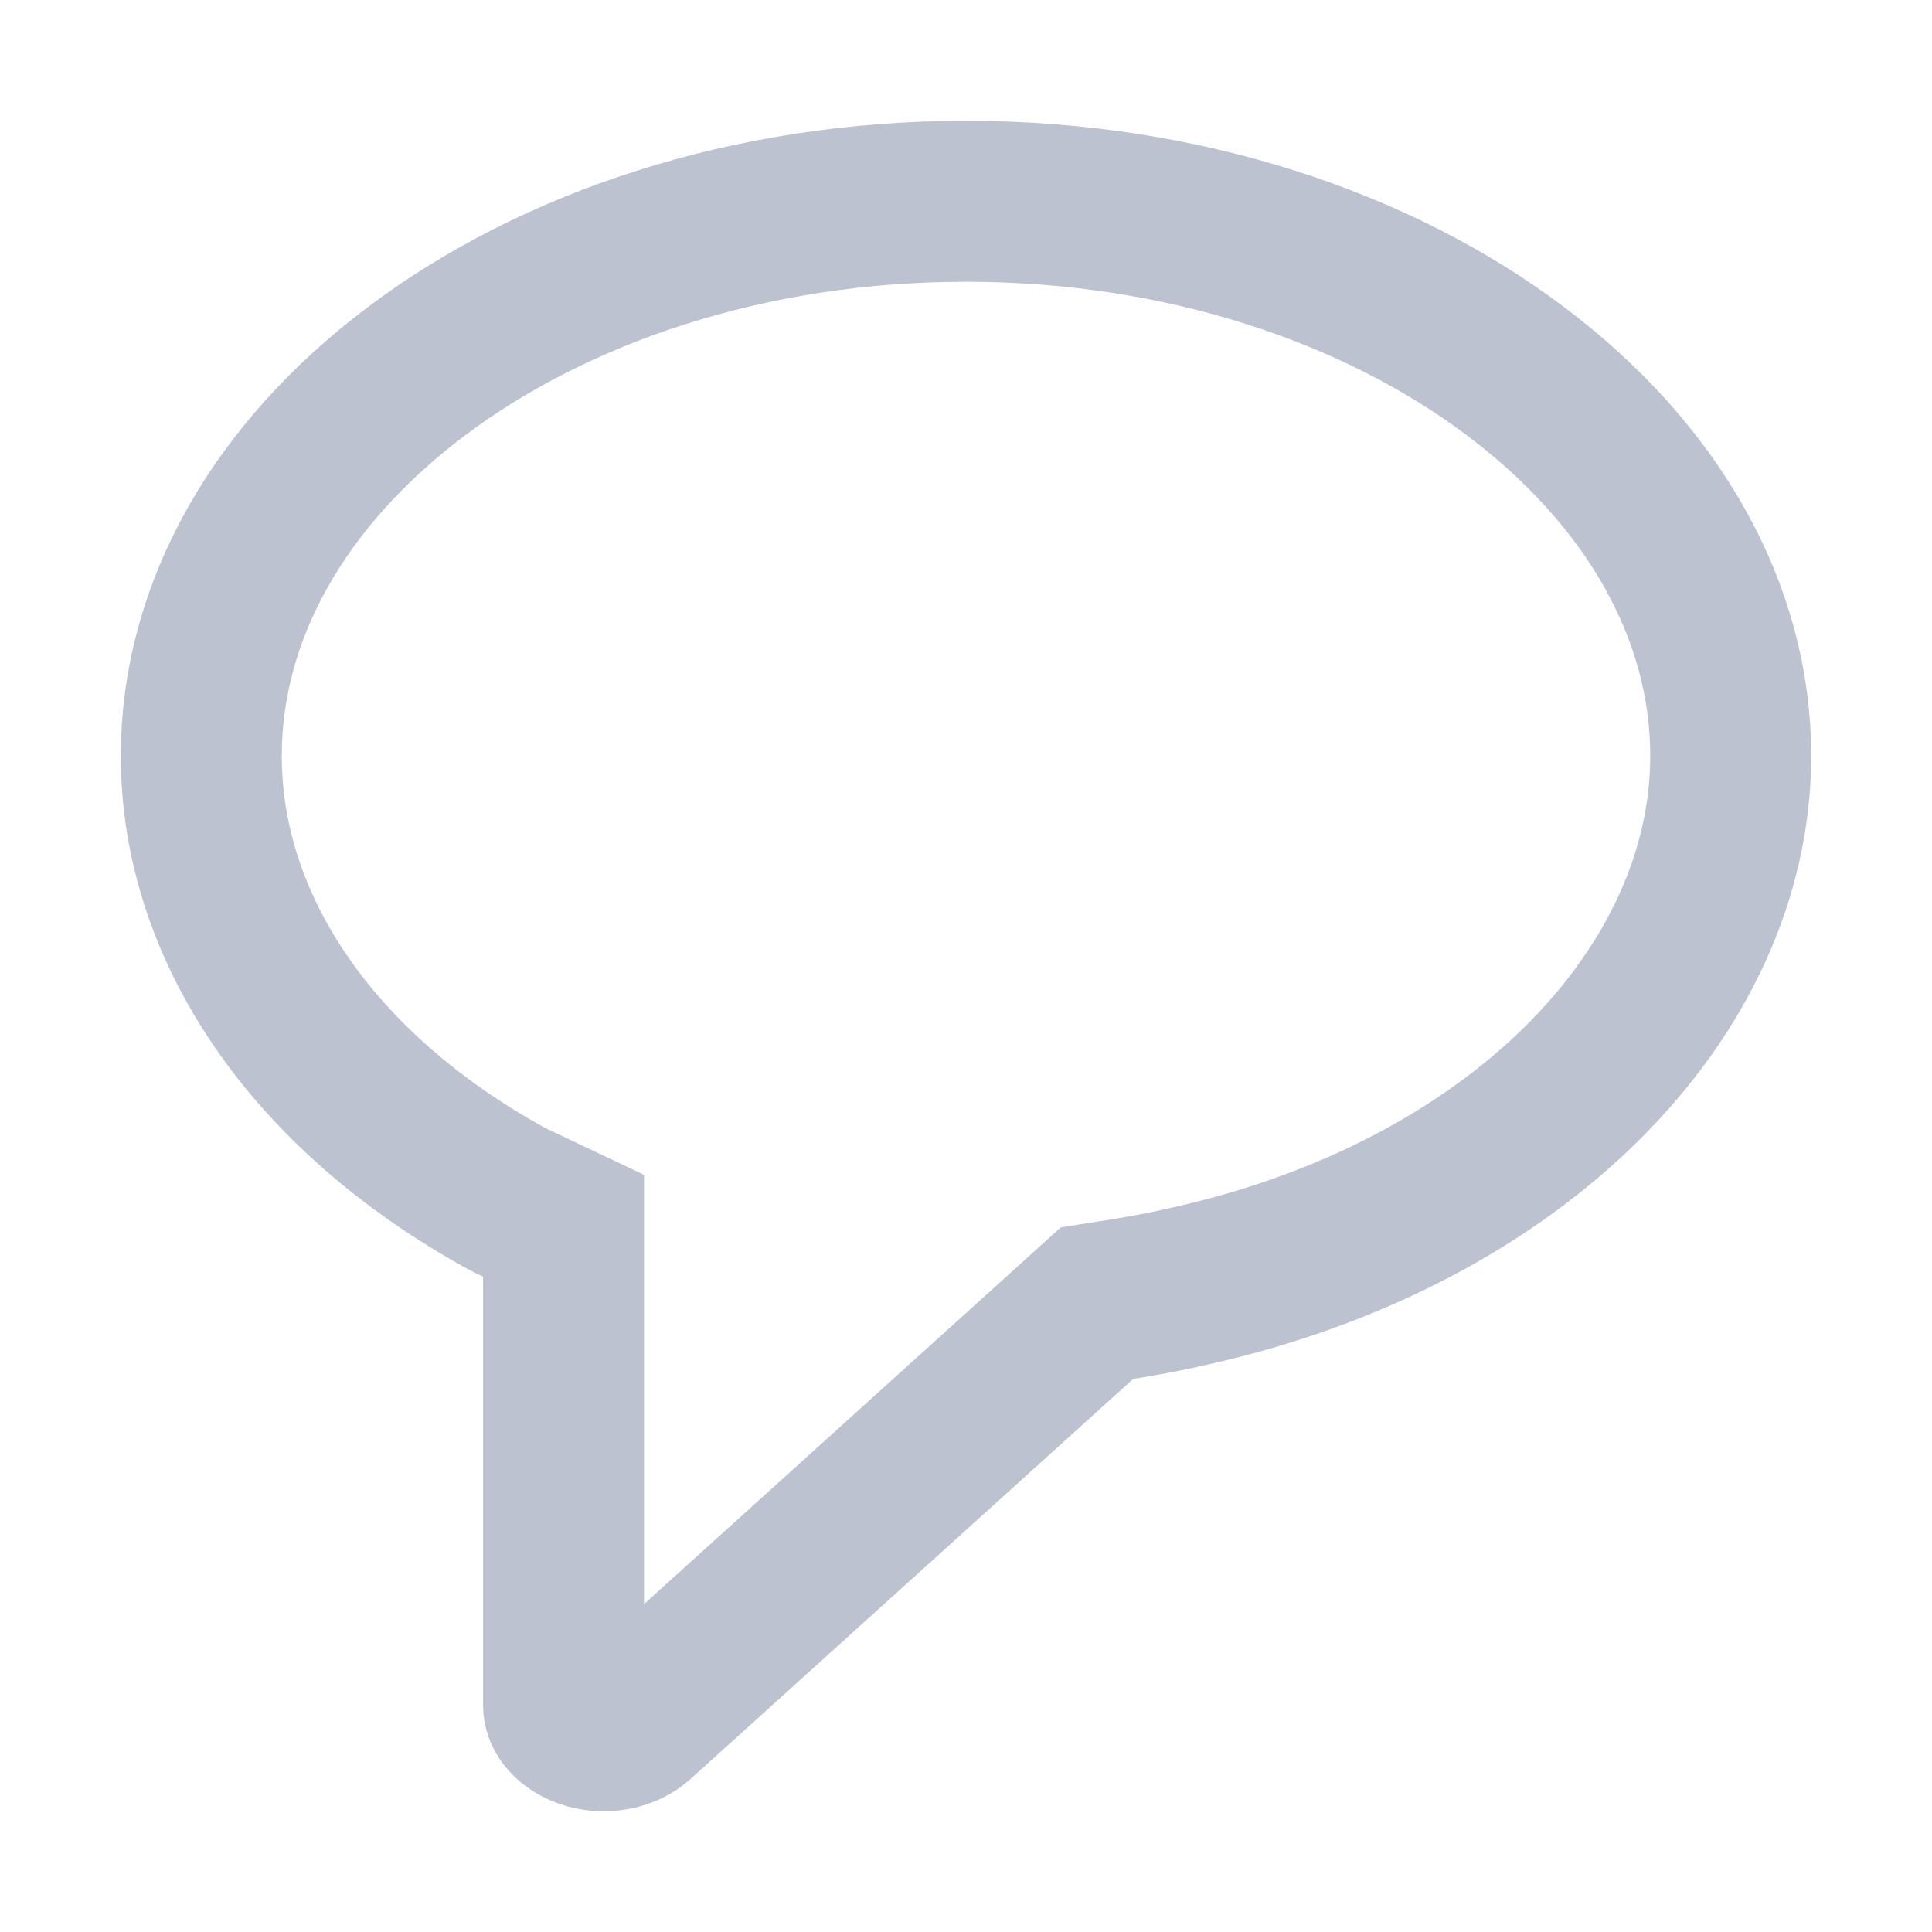
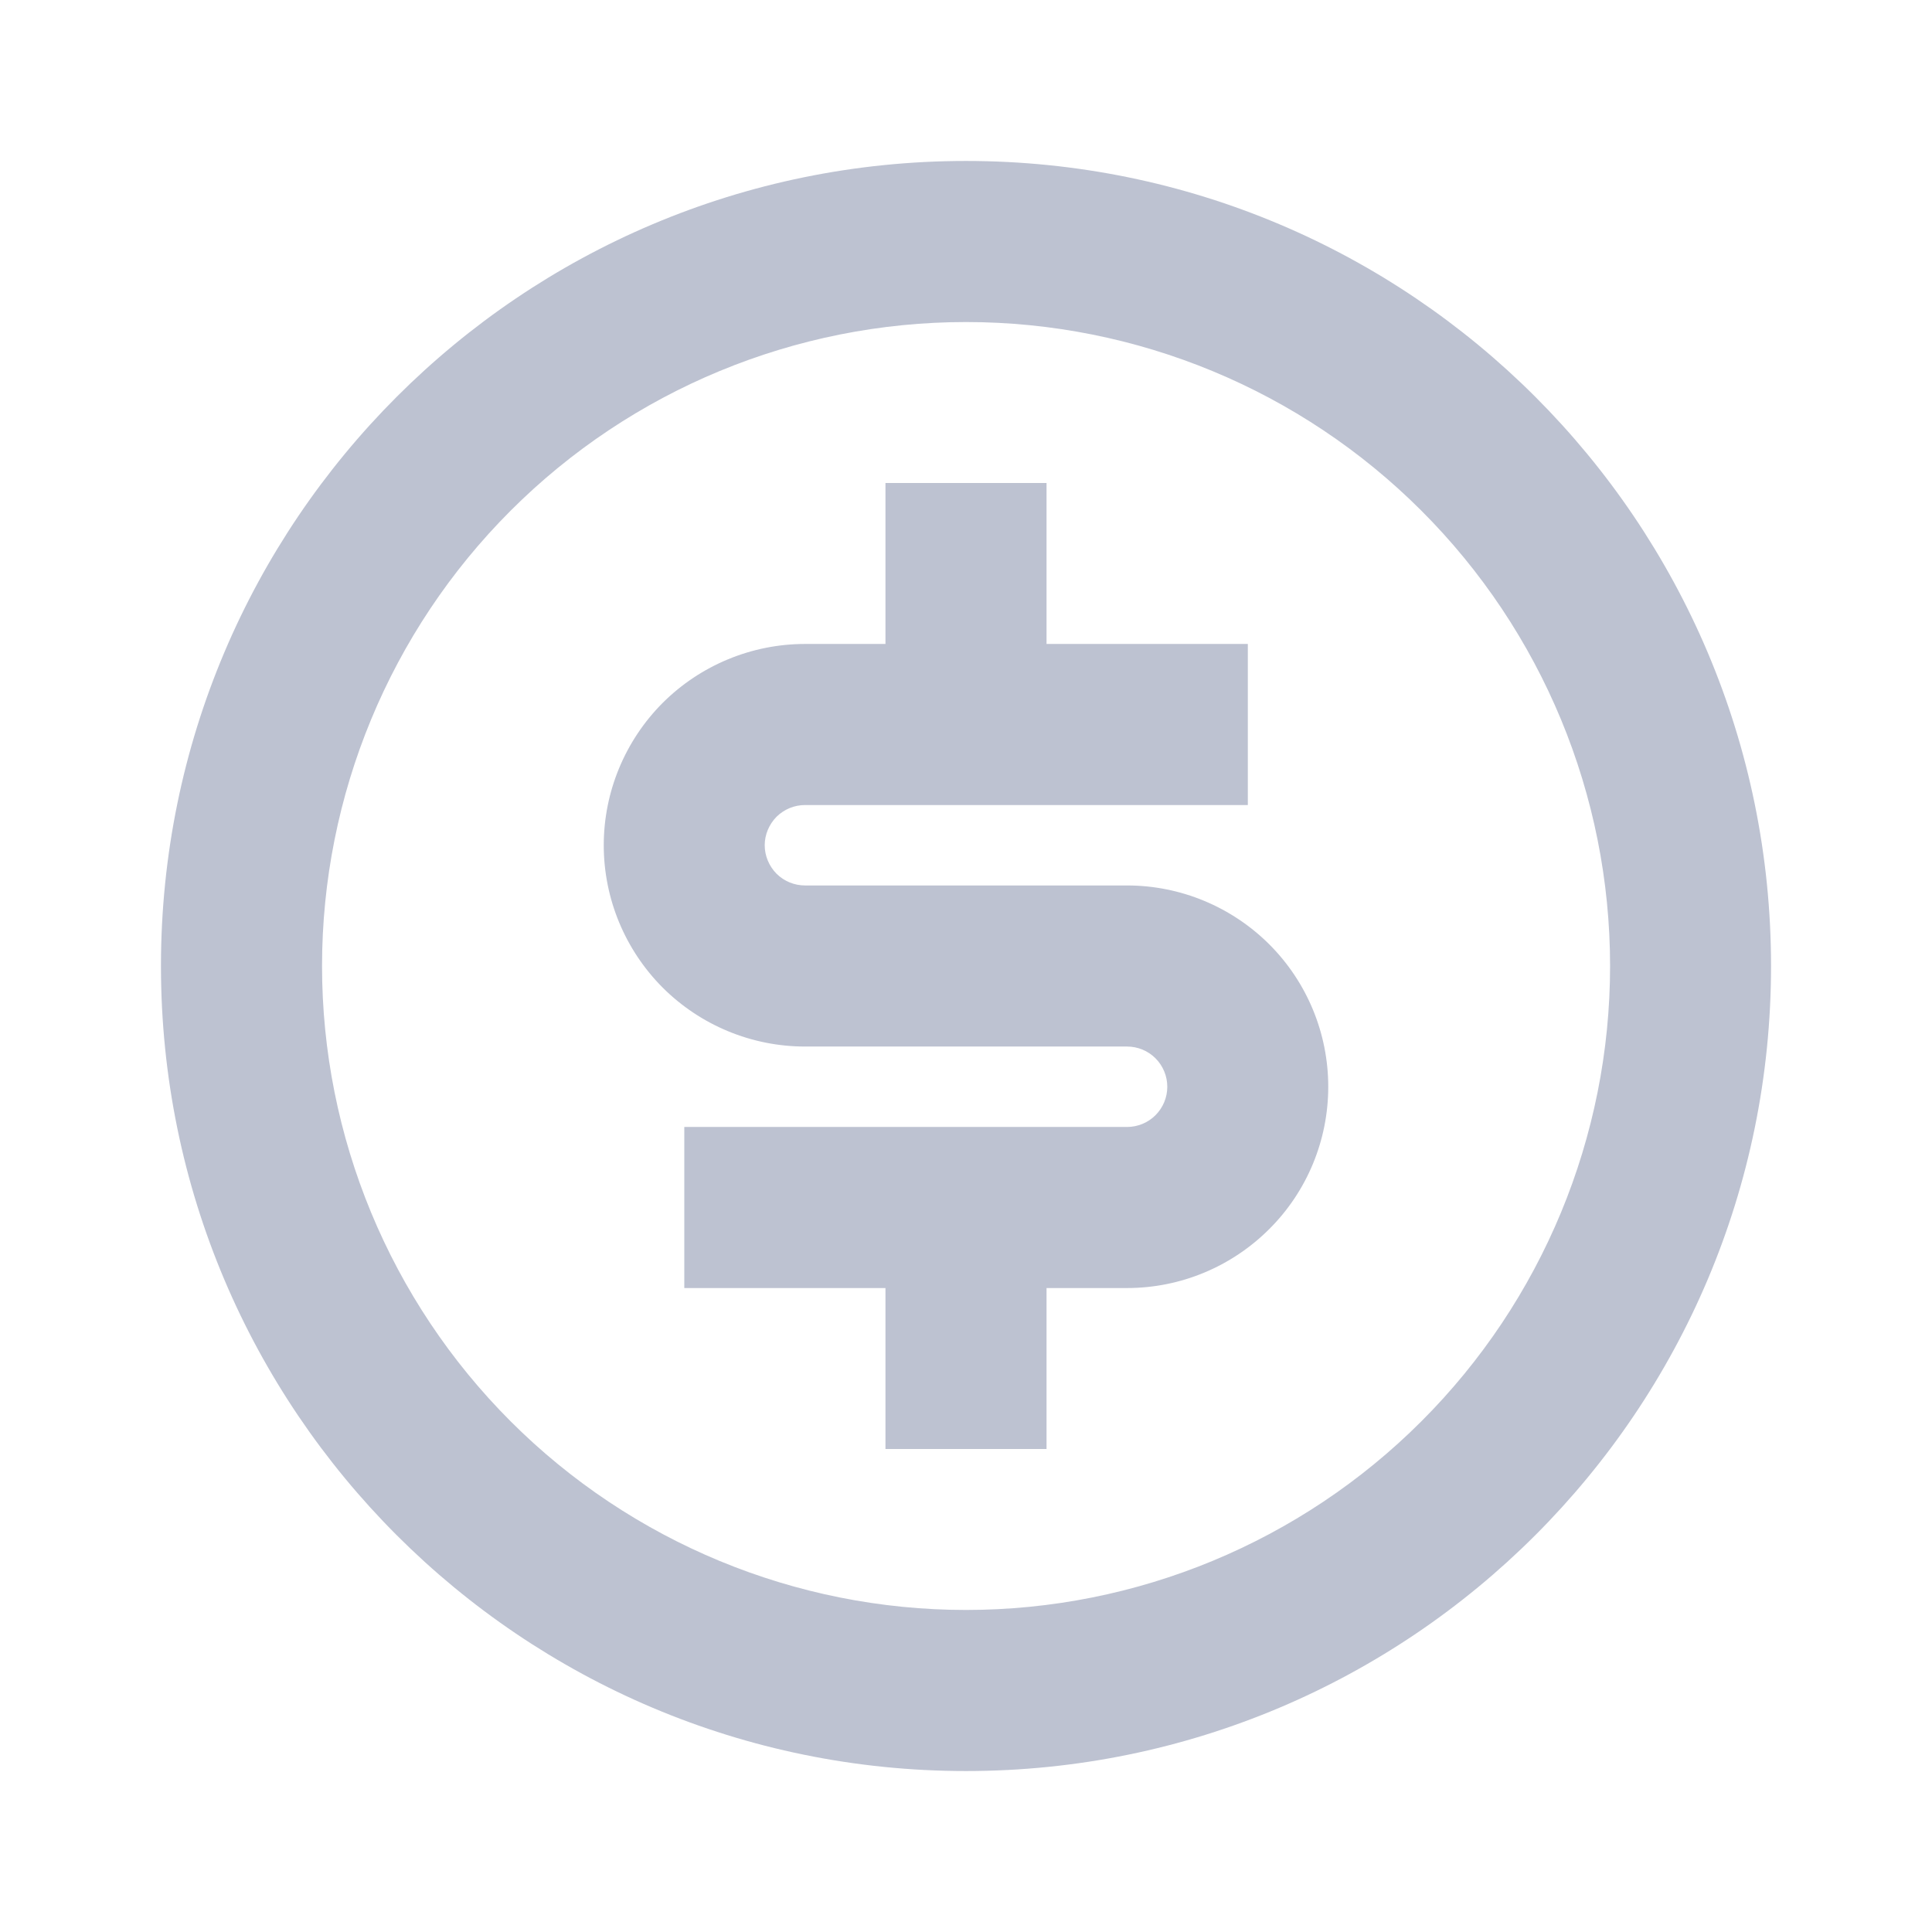
<svg xmlns="http://www.w3.org/2000/svg" width="16" height="16" viewBox="0 0 16 16" fill="none">
-   <path d="M9.282 10.761L9.085 10.792L8.938 10.925L5.271 14.239L5.271 14.239C5.229 14.277 5.166 14.311 5.085 14.326C5.004 14.341 4.92 14.334 4.848 14.308C4.775 14.282 4.726 14.242 4.699 14.207C4.673 14.173 4.667 14.144 4.667 14.123C4.667 14.123 4.667 14.123 4.667 14.123V10.573V10.151L4.285 9.97C4.252 9.955 4.219 9.938 4.186 9.921C2.595 9.043 1.667 7.691 1.667 6.26C1.667 5.064 2.31 3.93 3.451 3.073C4.591 2.216 6.198 1.667 8 1.667C9.802 1.667 11.409 2.216 12.549 3.073C13.69 3.93 14.333 5.064 14.333 6.26C14.333 8.216 12.566 10.054 9.831 10.656L9.828 10.657C9.647 10.698 9.465 10.732 9.282 10.761Z" stroke="#BDC2D1" stroke-width="1.333" />
+   <path d="M8 14.667C4.318 14.667 1.333 11.682 1.333 8C1.333 4.318 4.318 1.333 8 1.333C11.682 1.333 14.667 4.318 14.667 8C14.667 11.682 11.682 14.667 8 14.667ZM8 13.333C9.415 13.333 10.771 12.771 11.771 11.771C12.772 10.771 13.334 9.414 13.334 8C13.334 6.586 12.772 5.229 11.771 4.229C10.771 3.229 9.415 2.667 8 2.667C6.586 2.667 5.229 3.229 4.229 4.229C3.229 5.229 2.667 6.586 2.667 8C2.667 9.414 3.229 10.771 4.229 11.771C5.229 12.771 6.586 13.333 8 13.333ZM5.667 9.333H9.334C9.422 9.333 9.507 9.298 9.569 9.236C9.632 9.173 9.667 9.088 9.667 9C9.667 8.912 9.632 8.827 9.569 8.764C9.507 8.702 9.422 8.667 9.334 8.667H6.667C6.225 8.667 5.801 8.491 5.488 8.179C5.176 7.866 5 7.442 5 7C5 6.558 5.176 6.134 5.488 5.821C5.801 5.509 6.225 5.333 6.667 5.333H7.333V4H8.667V5.333H10.334V6.667H6.667C6.578 6.667 6.494 6.702 6.431 6.764C6.369 6.827 6.333 6.912 6.333 7C6.333 7.088 6.369 7.173 6.431 7.236C6.494 7.298 6.578 7.333 6.667 7.333H9.334C9.776 7.333 10.199 7.509 10.512 7.821C10.825 8.134 11 8.558 11 9C11 9.442 10.825 9.866 10.512 10.178C10.199 10.491 9.776 10.667 9.334 10.667H8.667V12H7.333V10.667H5.667V9.333Z" fill="#BDC2D1" />
</svg>
